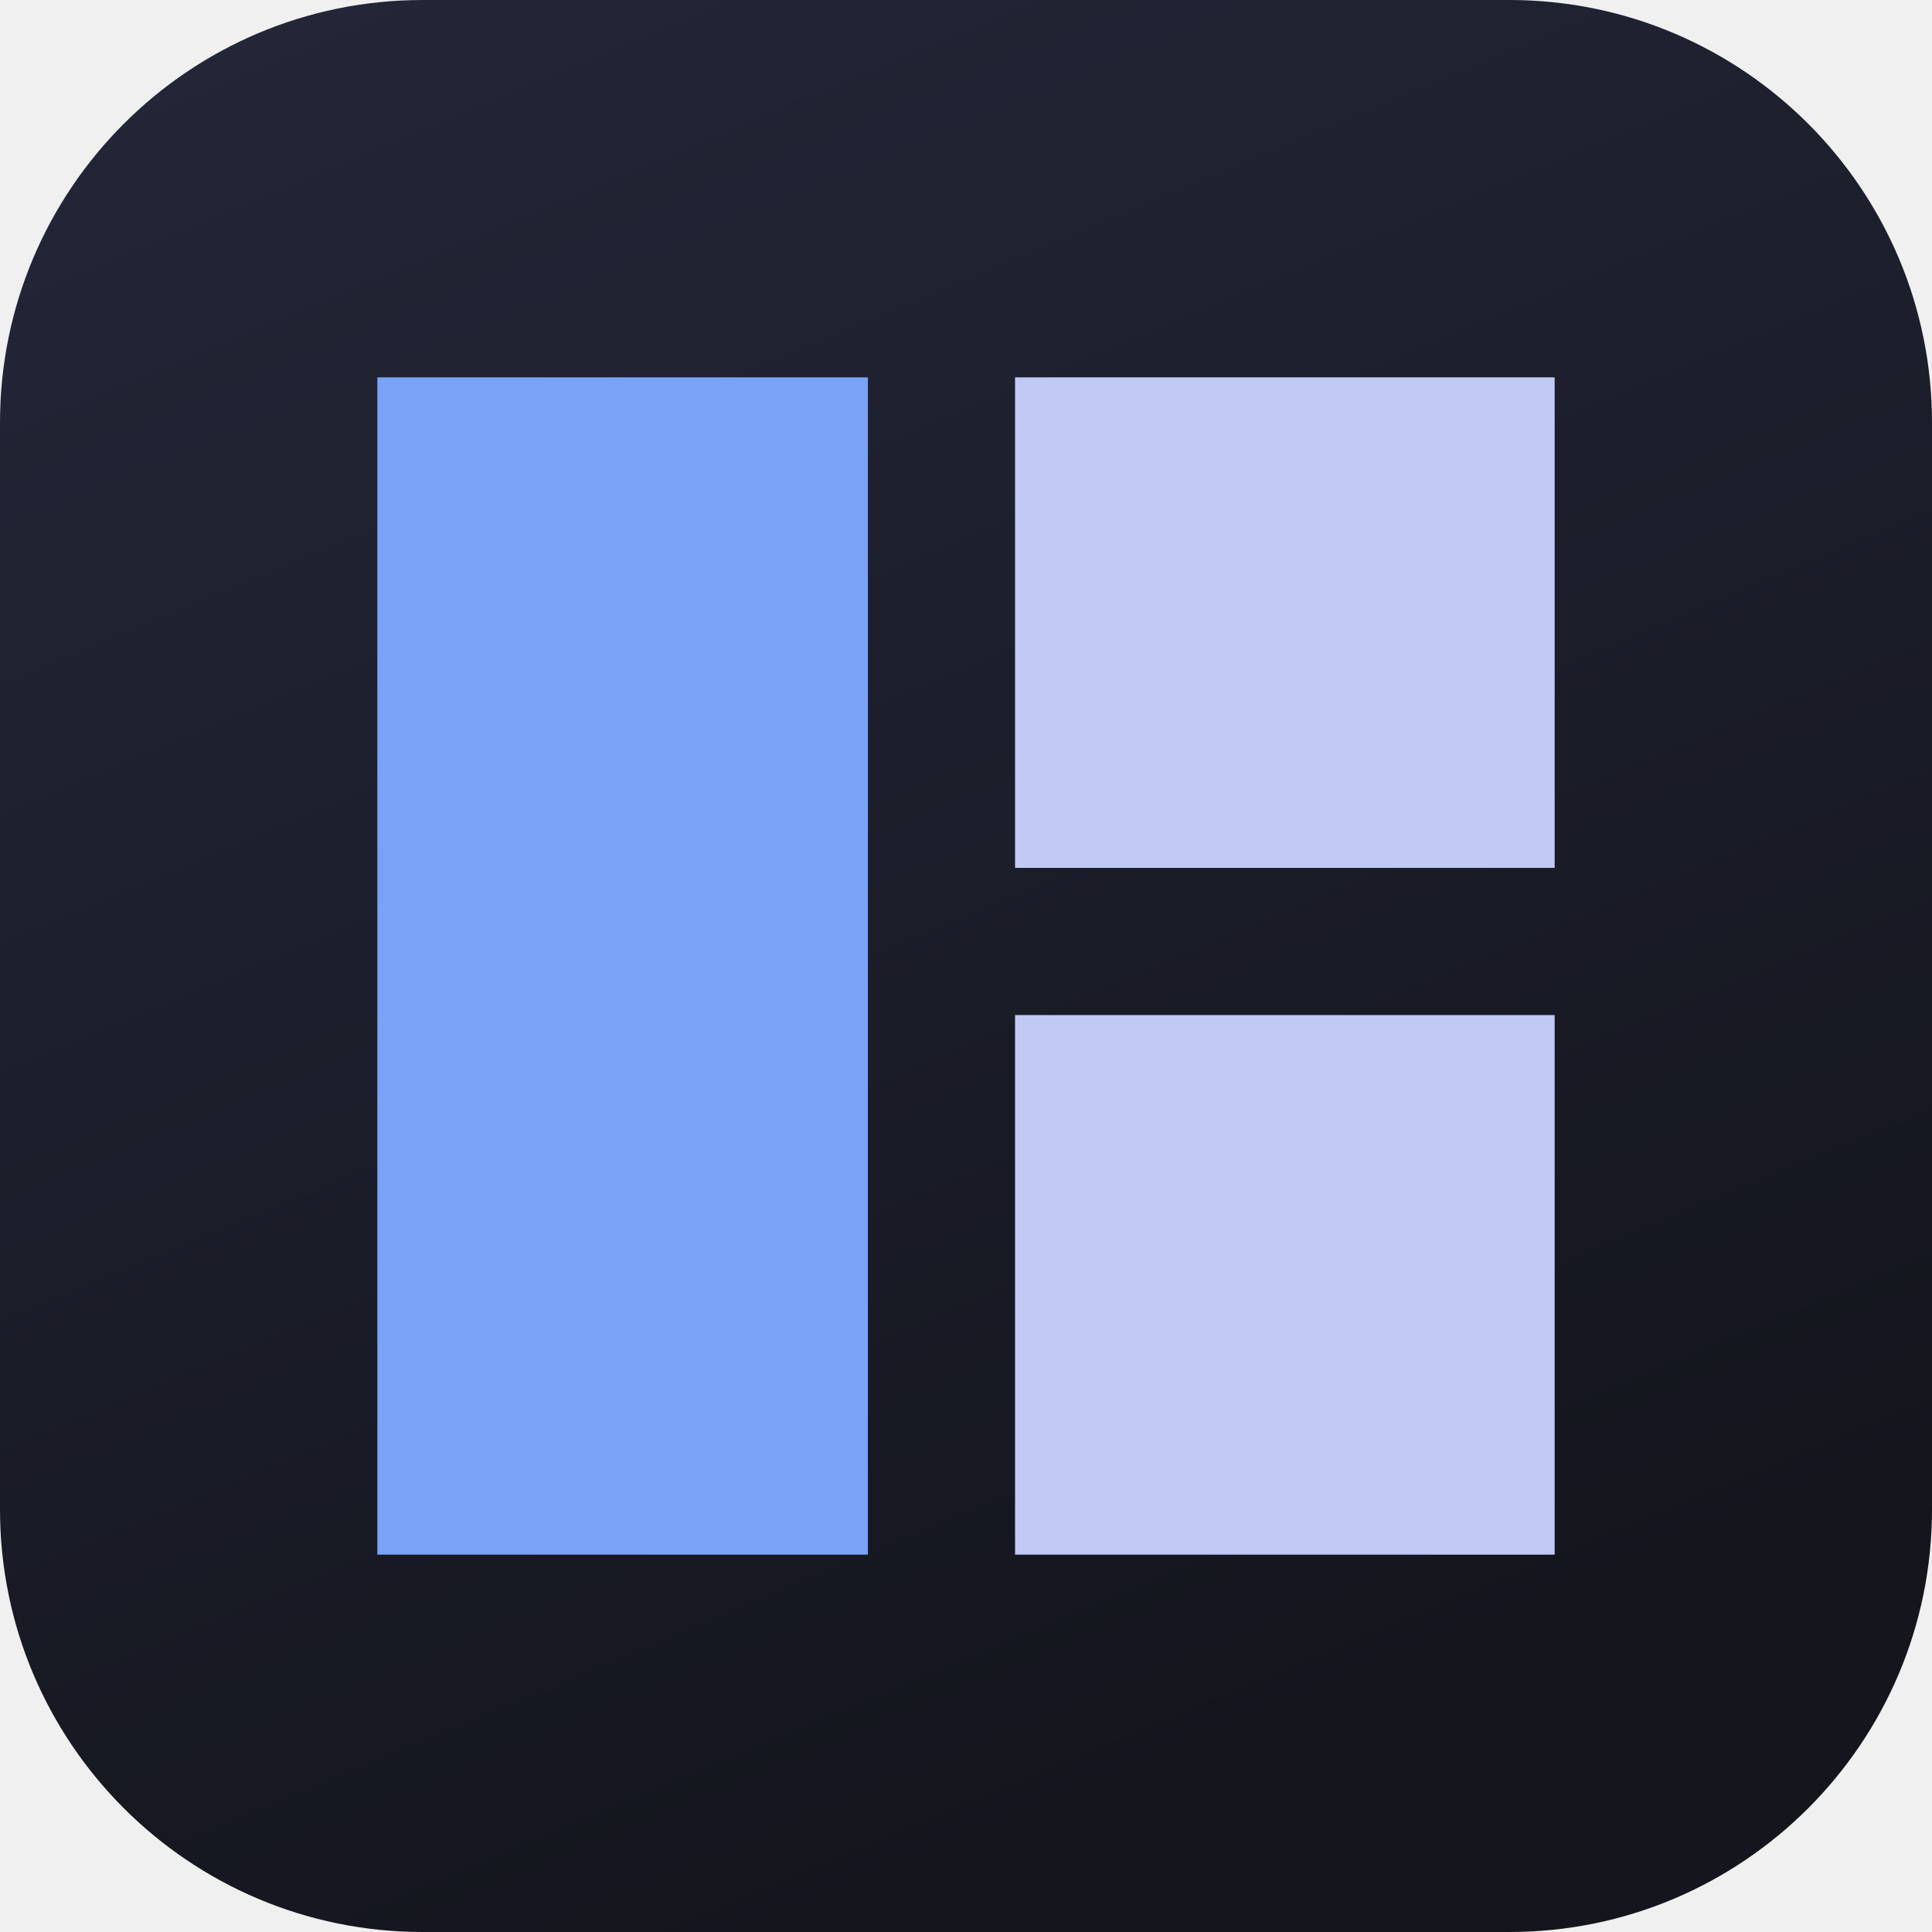
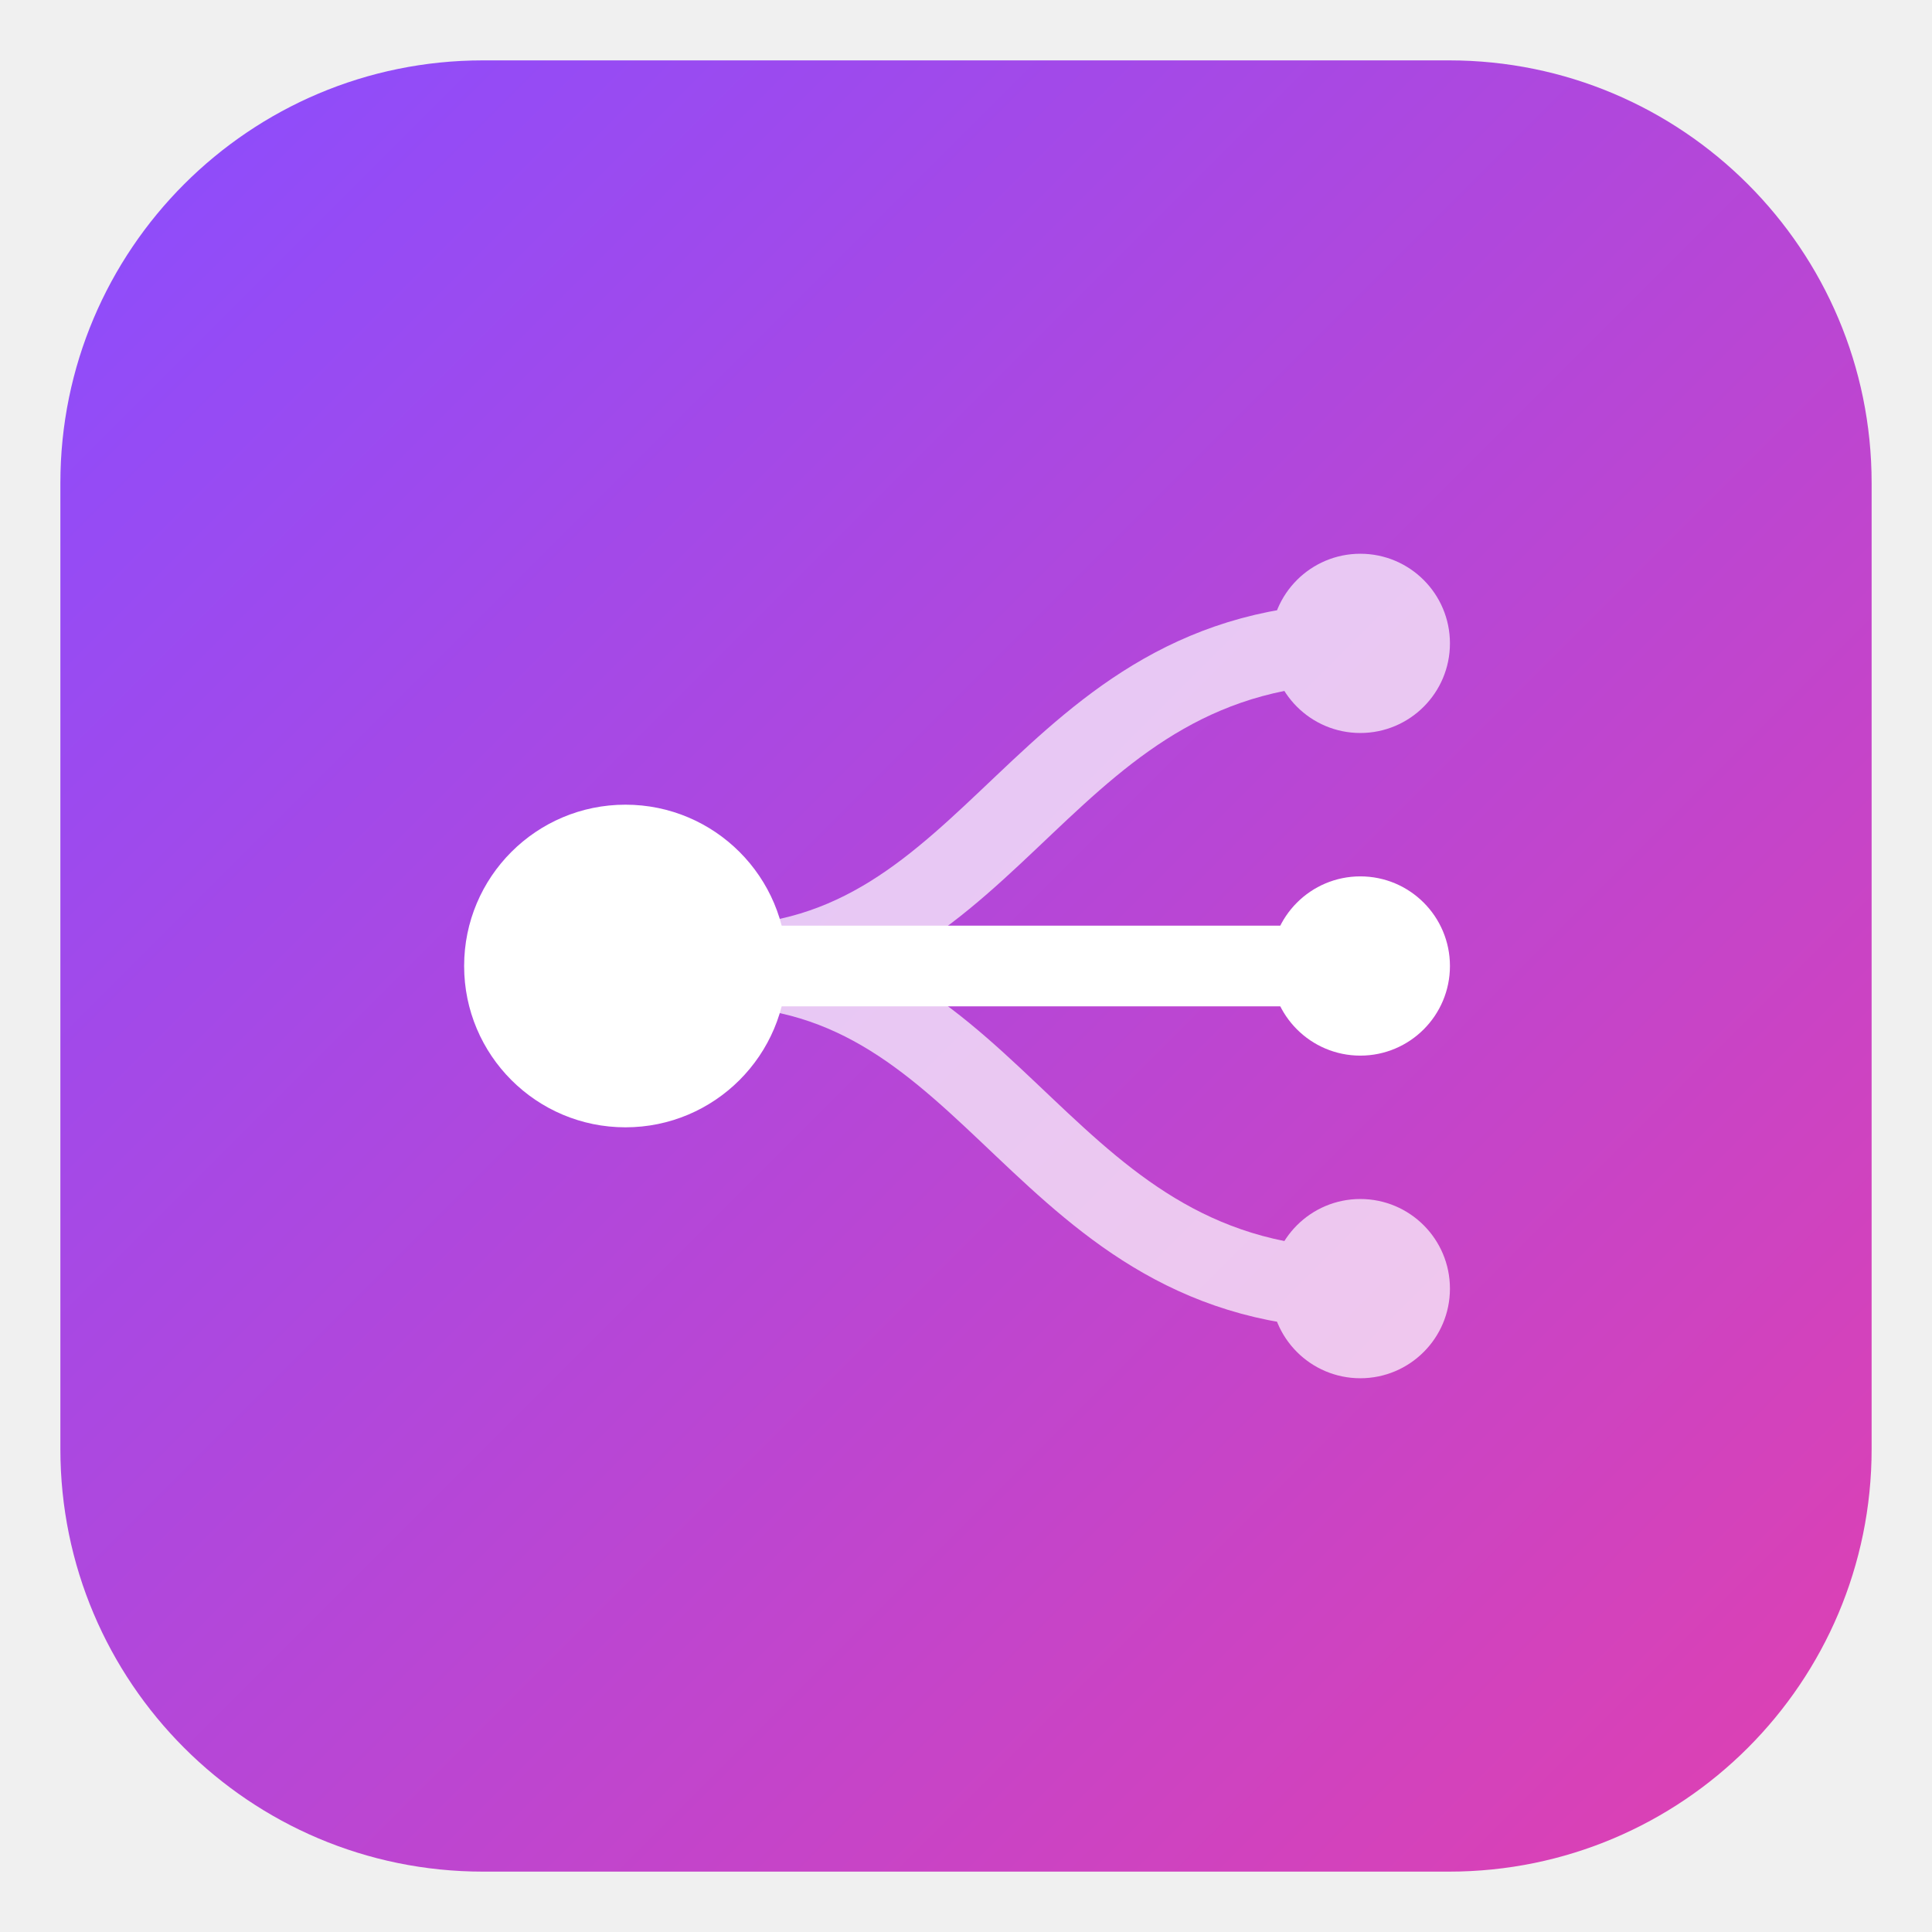
- <svg xmlns="http://www.w3.org/2000/svg" viewBox="0 0 1024 1024" width="1024" height="1024">
+ <svg xmlns="http://www.w3.org/2000/svg" width="128" height="128" viewBox="0 0 128 128" role="img" aria-label="Teskad">
  <defs>
-     <linearGradient id="tile" x1="0" y1="0" x2="0.42" y2="1">
-       <stop offset="0" stop-color="#242739" />
-       <stop offset="1" stop-color="#14151d" />
+     <linearGradient id="tk-bg" x1="0" y1="0" x2="1" y2="1">
+       <stop offset="0" stop-color="#8A4DFF" />
+       <stop offset="1" stop-color="#E040B0" />
    </linearGradient>
  </defs>
-   <rect width="1024" height="1024" rx="224" fill="url(#tile)" />
-   <rect x="200" y="200" width="260" height="624" fill="#7aa2f7" />
-   <rect x="538" y="200" width="286" height="260" fill="#c0caf5" />
-   <rect x="538" y="538" width="286" height="286" fill="#c0caf5" />
+   <rect x="4" y="4" width="120" height="120" rx="28" fill="url(#tk-bg)" />
+   <g transform="translate(26 26) scale(1.1875)">
+     <g opacity="0.7" fill="#FFFFFF" stroke="#FFFFFF" stroke-width="4.5" stroke-linecap="round">
+       <path fill="none" d="M54 14C36 14 34 32 18 32" />
+       <circle stroke="none" cx="54" cy="14" r="5" />
+     </g>
+     <g opacity="0.7" fill="#FFFFFF" stroke="#FFFFFF" stroke-width="4.5" stroke-linecap="round">
+       <path fill="none" d="M54 50C36 50 34 32 18 32" />
+       <circle stroke="none" cx="54" cy="50" r="5" />
+     </g>
+     <g fill="#FFFFFF" stroke="#FFFFFF" stroke-width="4.5" stroke-linecap="round">
+       <path fill="none" d="M54 32H18" />
+       <circle stroke="none" cx="54" cy="32" r="5" />
+       <circle stroke="none" cx="13" cy="32" r="9" />
+     </g>
+   </g>
</svg>
